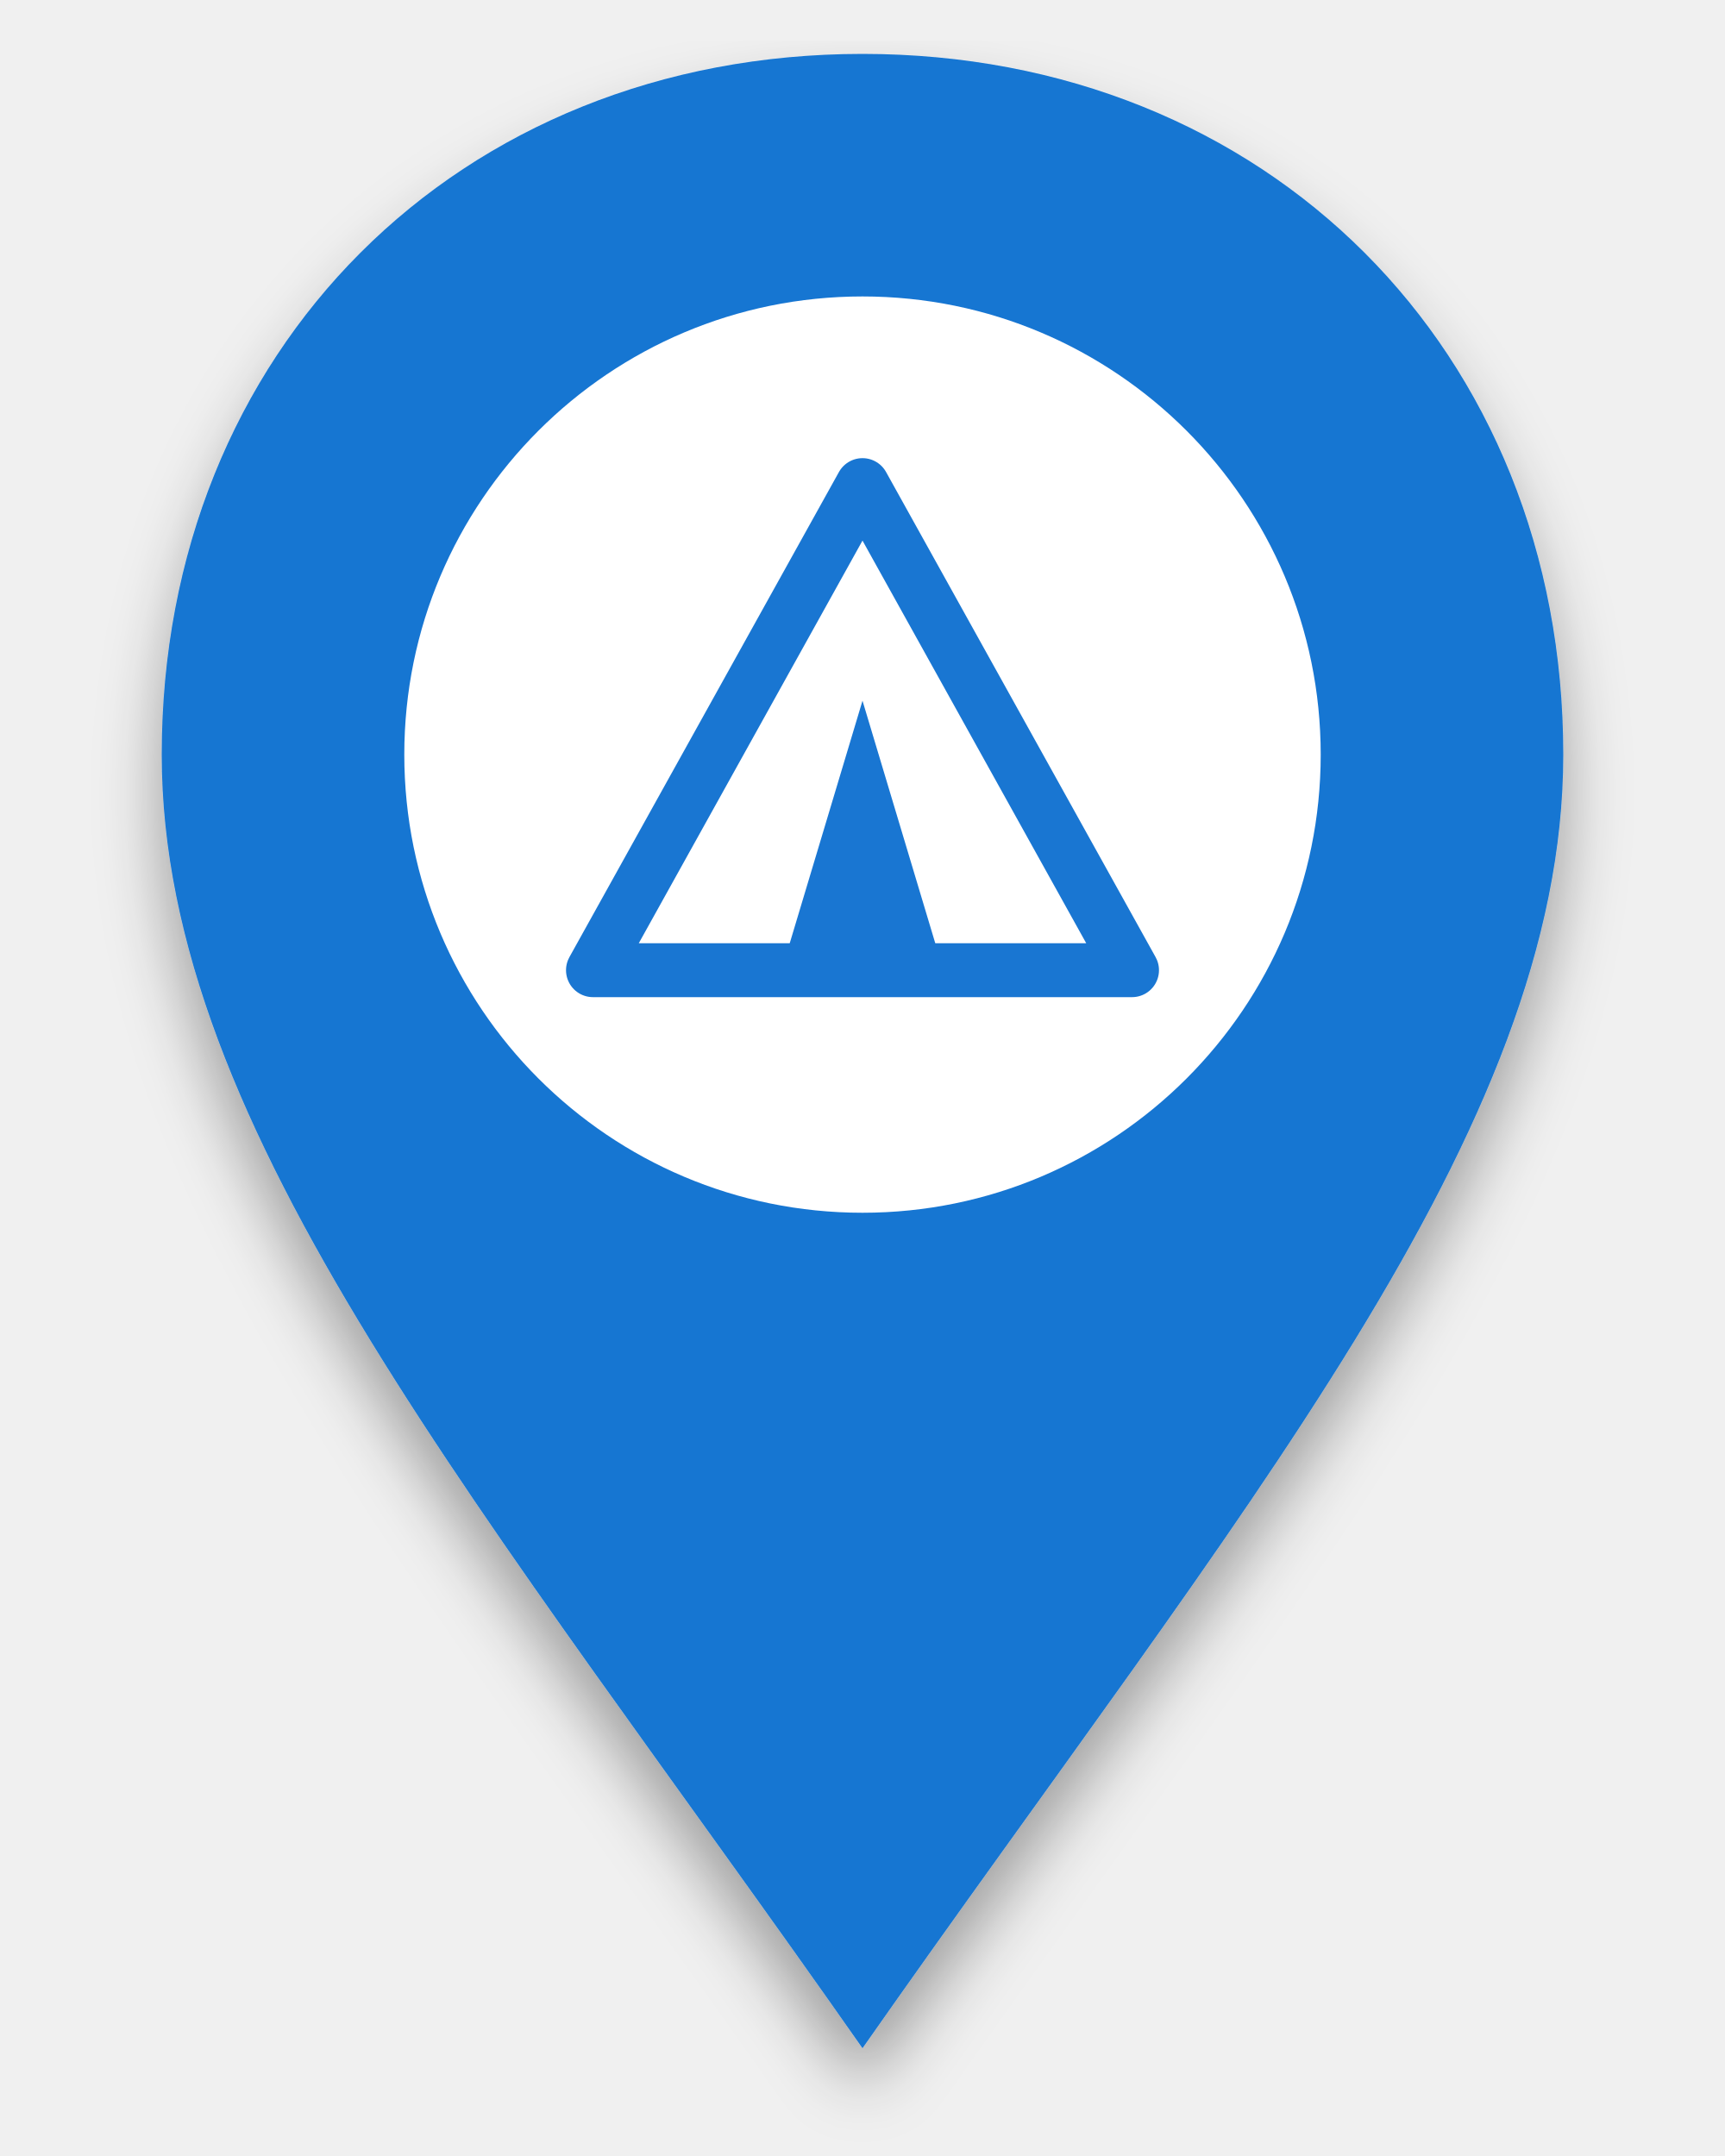
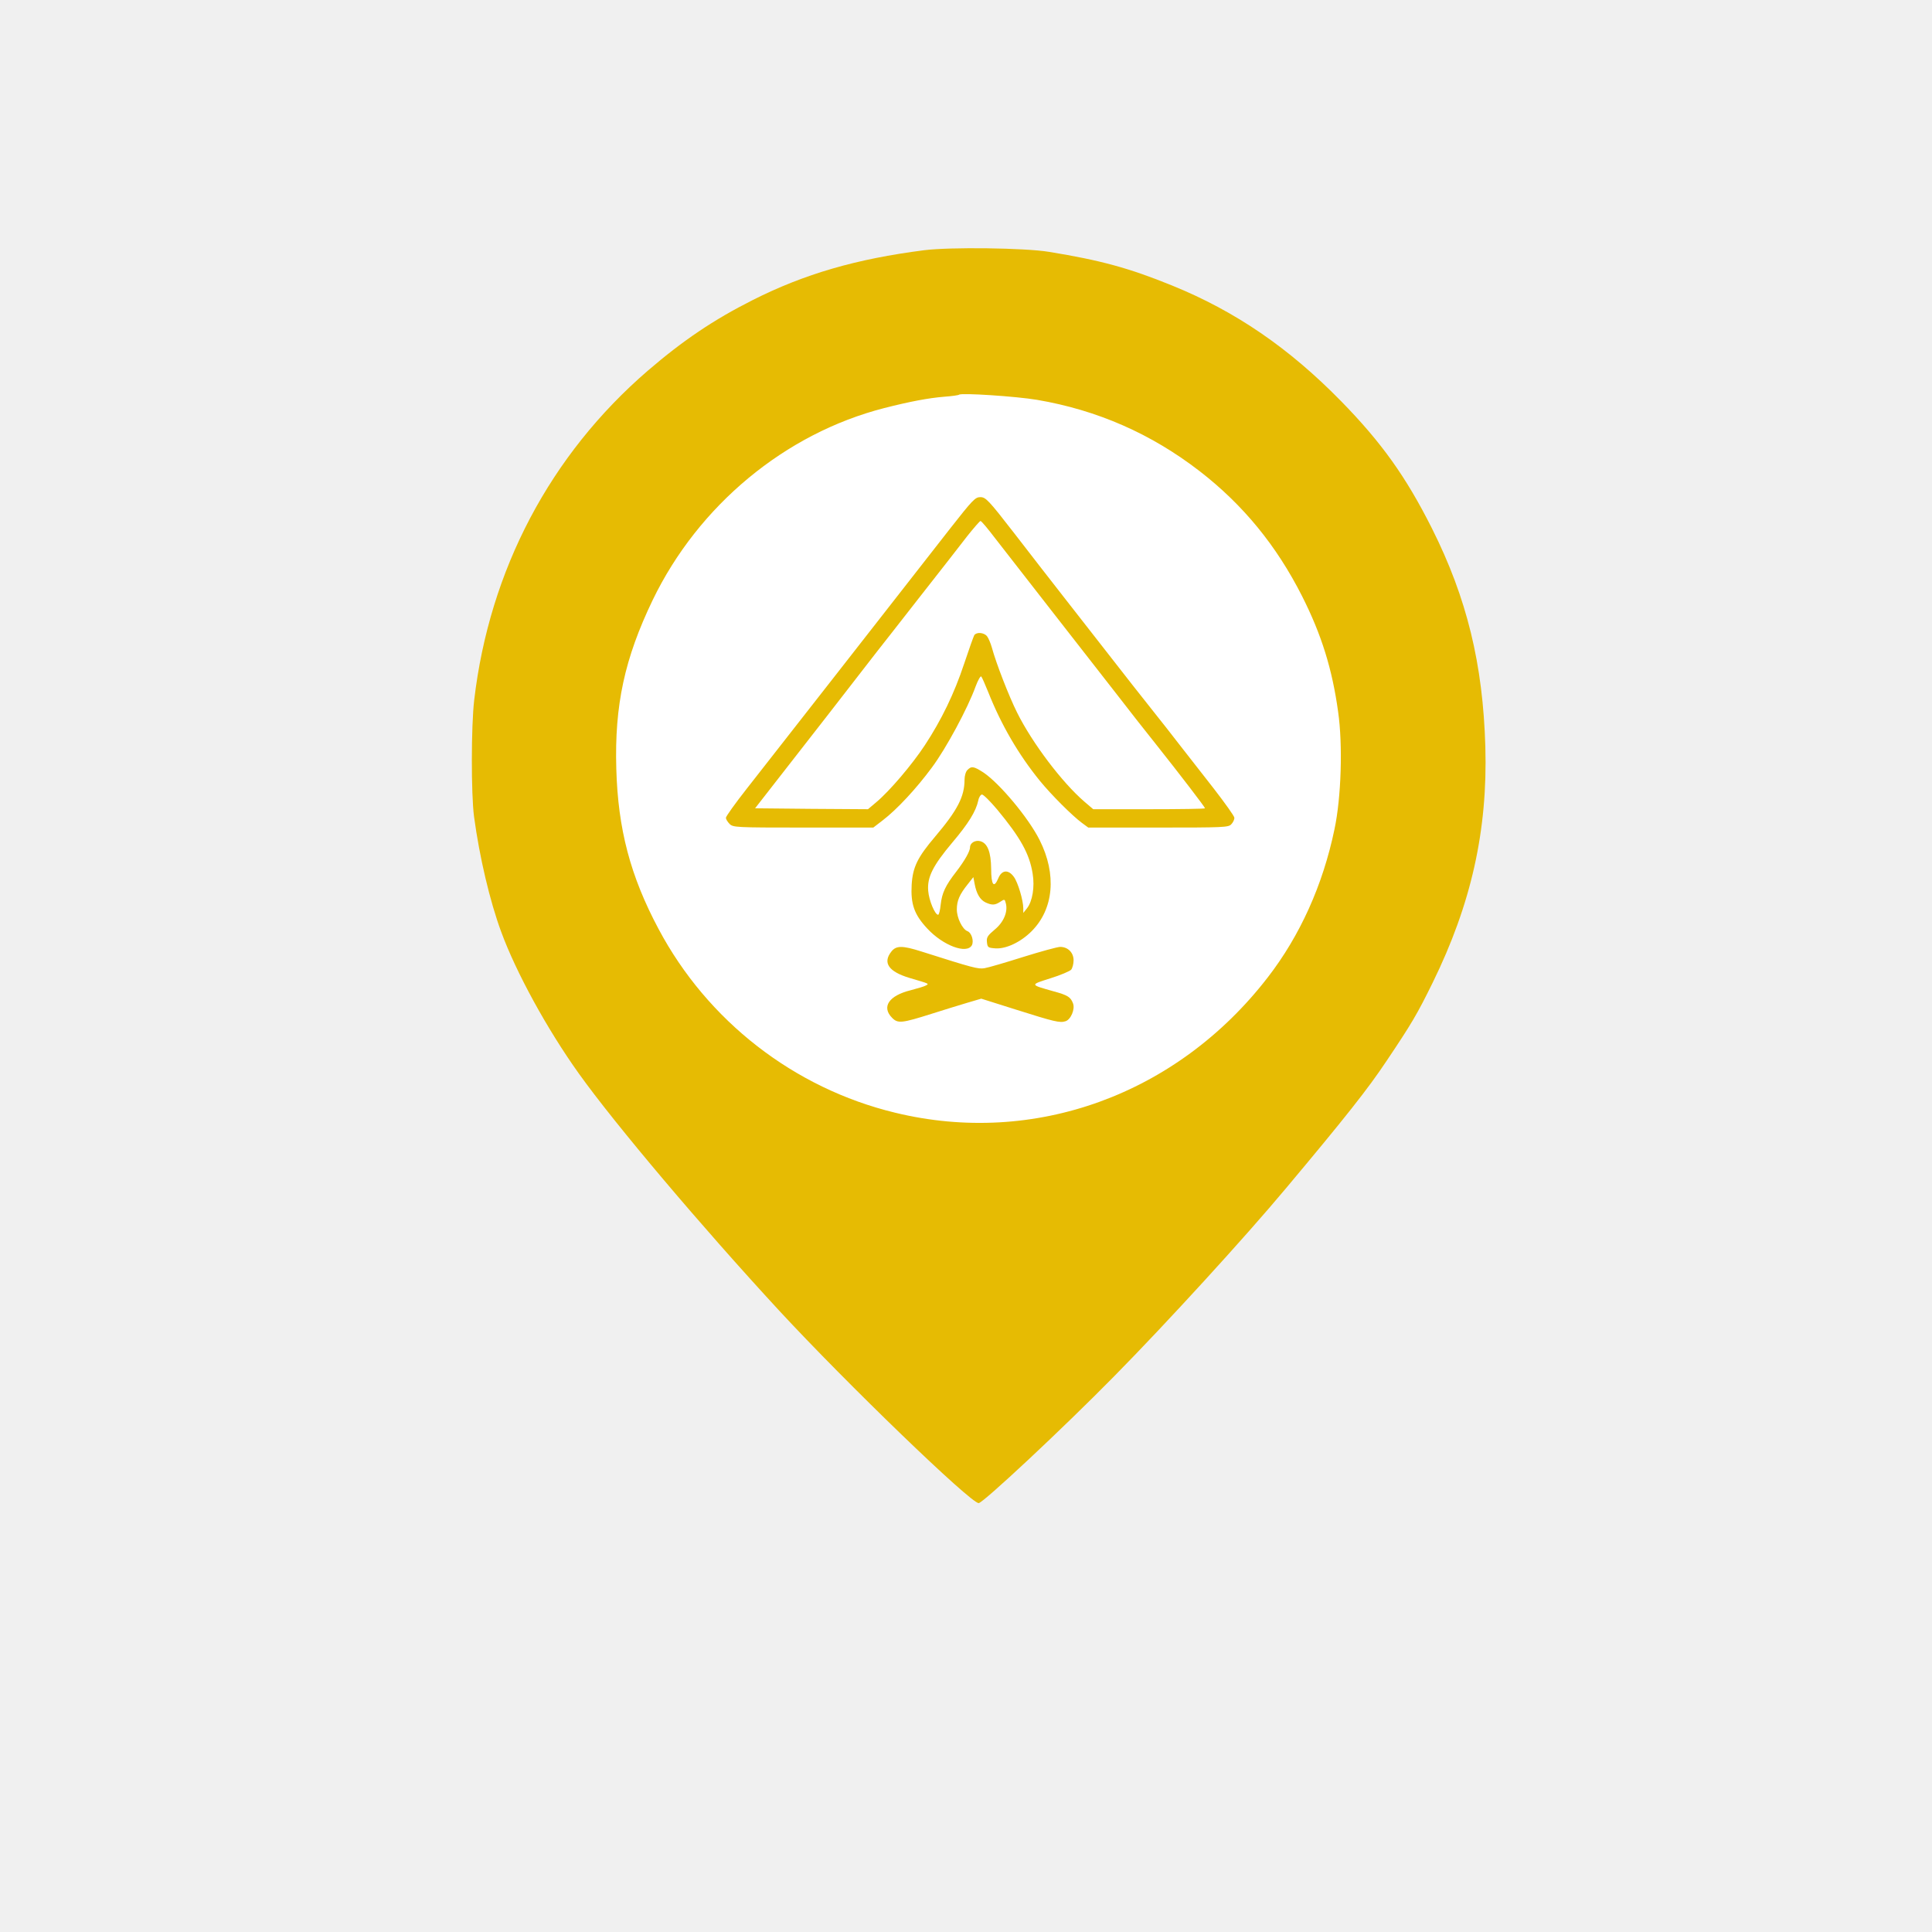
- <svg xmlns="http://www.w3.org/2000/svg" viewBox="0 0 64 80">
-   <defs>
-     <filter id="s" x="-20%" y="-20%" width="140%" height="140%">
-       <feGaussianBlur in="SourceAlpha" stdDeviation="1.2" />
-       <feOffset dy="1.5" />
-       <feComponentTransfer>
-         <feFuncA type="linear" slope="0.35" />
-       </feComponentTransfer>
-       <feMerge>
-         <feMergeNode />
-         <feMergeNode in="SourceGraphic" />
-       </feMerge>
-     </filter>
-   </defs>
-   <g filter="url(#s)">
-     <path d="M32 2 C17 2 6 13 6 28 C6 42 18 56 32 76 C46 56 58 42 58 28 C58 13 47 2 32 2 Z" fill="#1976D2" />
-     <circle cx="32" cy="28" r="17" fill="#FFFFFF" />
-   </g>
-   <g transform="translate(32 28)" fill="#1976D2" stroke="#1976D2" stroke-width="2" stroke-linecap="round" stroke-linejoin="round">
-     <path d="M-10 8 L0 -10 L10 8 Z" fill="none" />
-     <path d="M-3 8 L0 -2 L3 8 Z" fill="#1976D2" stroke="none" />
+ <svg xmlns="http://www.w3.org/2000/svg" viewBox="0 0 500 500">
+   <g transform="matrix(0.047509, 0, 0, -0.047509, -73.91373, 408.9614)" fill="#E6BB03" fill-rule="evenodd" stroke="none" style="">
+     <ellipse style="stroke: rgb(0, 0, 0); fill: rgb(255, 255, 255);" cx="6879.26" cy="-4470.3" rx="2370.9" ry="2241.57" transform="matrix(1, 0, 0, -1, 0, 0)" />
+     <path fill-rule="evenodd" d="M6590 7245 c-368 -47 -652 -129 -935 -272 -212 -107 -378 -219 -569 -383 -533 -459 -864 -1087 -947 -1795 -17 -143 -17 -513 -1 -635 30 -222 86 -460 148 -628 81 -221 250 -530 423 -772 198 -277 668 -833 1090 -1290 372 -402 1044 -1050 1088 -1050 23 0 456 404 738 691 285 289 711 755 935 1023 322 384 448 543 549 695 137 204 167 255 251 426 210 428 300 829 287 1285 -13 452 -101 811 -291 1190 -142 282 -274 467 -495 693 -284 290 -576 490 -921 630 -234 95 -387 137 -669 183 -132 22 -541 27 -681 9z m615 -815 c329 -56 622 -185 885 -388 238 -184 420 -407 559 -682 106 -210 164 -397 196 -629 26 -181 17 -468 -20 -641 -63 -303 -188 -580 -364 -807 -493 -638 -1271 -921 -2030 -736 -550 133 -1022 500 -1288 1001 -153 287 -221 543 -230 873 -10 345 45 600 198 918 249 516 722 908 1261 1046 141 36 242 55 328 62 41 3 77 8 80 11 11 11 313 -9 425 -28z" />
+     <path fill-rule="evenodd" d="M6730 5727 c-311 -398 -1002 -1283 -1107 -1416 -62 -79 -113 -150 -113 -158 0 -7 9 -22 20 -33 19 -19 33 -20 402 -20 l381 0 52 40 c77 59 183 173 267 287 77 103 196 324 238 441 13 35 27 59 31 55 4 -4 21 -43 38 -85 71 -179 165 -340 281 -483 63 -77 176 -190 230 -230 l34 -25 381 0 c357 0 383 1 398 18 10 10 17 26 17 35 0 9 -51 80 -112 159 -62 79 -144 184 -182 233 -38 50 -111 142 -161 205 -50 63 -148 187 -216 275 -69 88 -181 232 -250 320 -69 88 -194 249 -278 358 -141 182 -156 197 -185 197 -28 0 -42 -15 -166 -173z m245 -49 c39 -50 178 -229 310 -398 132 -169 292 -374 355 -455 63 -82 158 -203 211 -269 135 -170 269 -345 269 -351 0 -3 -137 -5 -304 -5 l-305 0 -48 41 c-121 104 -284 319 -367 486 -44 88 -114 268 -137 353 -7 25 -19 53 -27 63 -17 20 -57 23 -69 5 -4 -7 -29 -77 -55 -155 -54 -163 -124 -307 -214 -444 -69 -105 -192 -250 -265 -311 l-45 -38 -308 2 -307 3 152 195 c222 284 272 349 510 656 25 32 133 169 238 304 106 135 221 282 256 328 36 45 68 82 72 82 5 0 40 -42 78 -92z" />
+     <path fill-rule="evenodd" d="M6826 4414 c-9 -8 -16 -32 -16 -53 0 -92 -38 -166 -160 -310 -96 -113 -122 -166 -128 -262 -6 -106 14 -163 85 -239 86 -93 215 -141 243 -91 12 24 -2 69 -25 77 -27 11 -57 72 -57 118 0 48 15 82 60 138 l30 38 7 -37 c10 -54 30 -87 60 -101 35 -16 51 -15 80 4 23 15 24 15 30 -9 12 -46 -12 -103 -61 -143 -38 -32 -45 -42 -42 -68 3 -29 6 -31 46 -34 58 -4 138 34 197 93 121 121 138 310 44 497 -60 120 -217 308 -306 368 -53 34 -65 36 -87 14z m162 -216 c126 -152 176 -241 193 -349 12 -72 -1 -151 -31 -189 l-20 -25 0 25 c0 43 -29 141 -51 171 -30 42 -66 39 -85 -7 -24 -57 -39 -38 -39 52 -1 91 -20 140 -60 150 -27 7 -55 -10 -55 -33 0 -22 -29 -73 -75 -133 -60 -77 -78 -117 -85 -180 -3 -30 -9 -55 -14 -55 -17 0 -50 78 -54 131 -6 73 25 136 131 262 88 104 129 170 142 230 3 17 13 32 20 32 8 0 45 -37 83 -82z" />
+     <path fill-rule="evenodd" d="M6411 3424 c-48 -61 -14 -109 99 -143 112 -33 107 -31 90 -41 -8 -5 -45 -16 -83 -26 -119 -29 -161 -91 -101 -151 31 -31 52 -29 216 23 62 20 148 46 191 59 l78 23 187 -59 c212 -67 241 -74 272 -64 29 9 53 66 41 97 -13 35 -29 45 -106 66 -131 37 -130 35 -17 71 55 17 106 39 113 47 7 9 13 32 13 51 0 42 -31 73 -73 73 -15 0 -106 -25 -202 -55 -95 -30 -190 -58 -210 -61 -35 -6 -64 2 -344 91 -104 33 -138 33 -164 -1z" />
  </g>
</svg>
